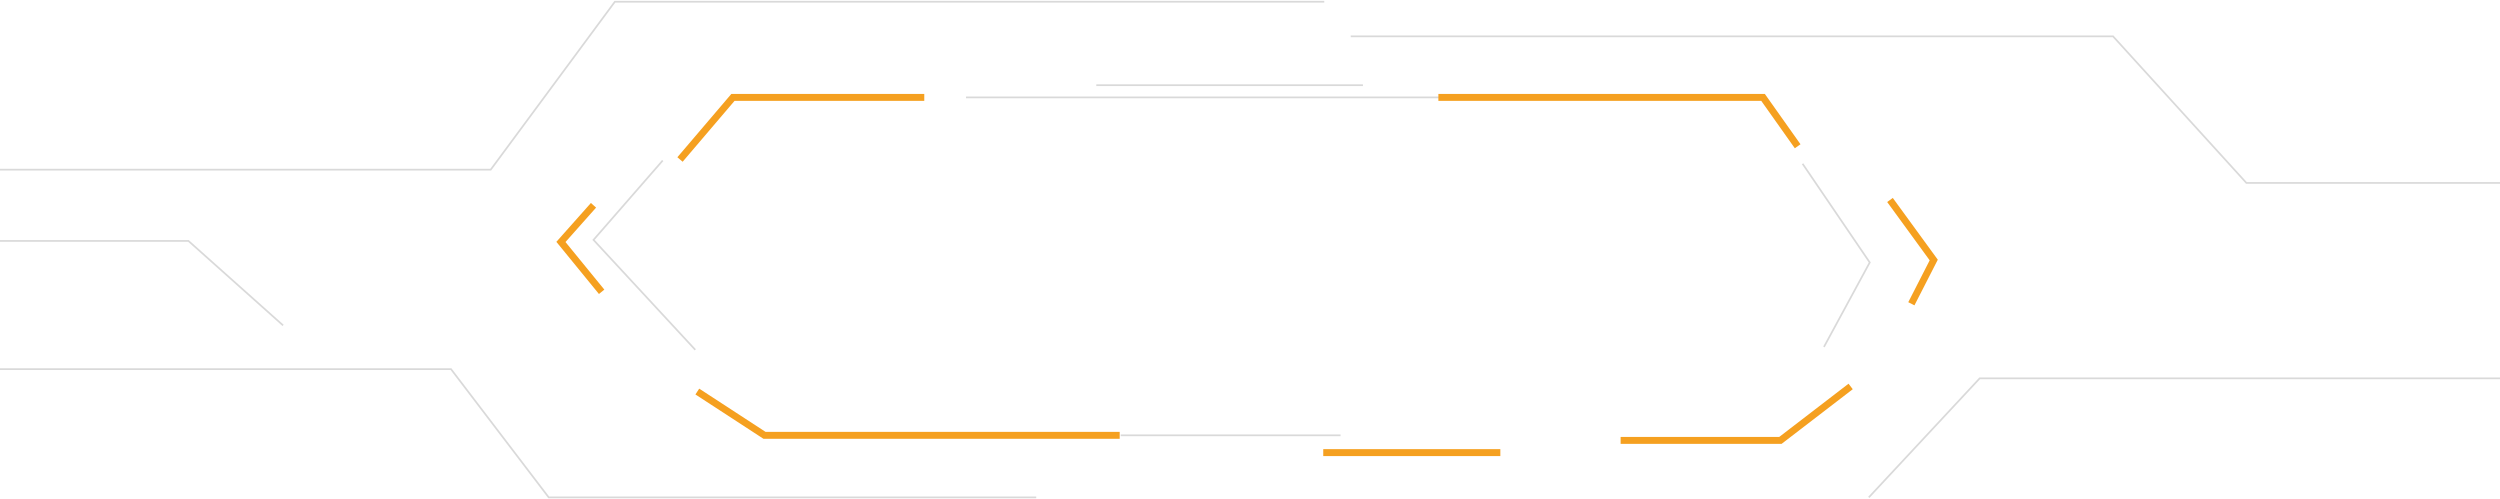
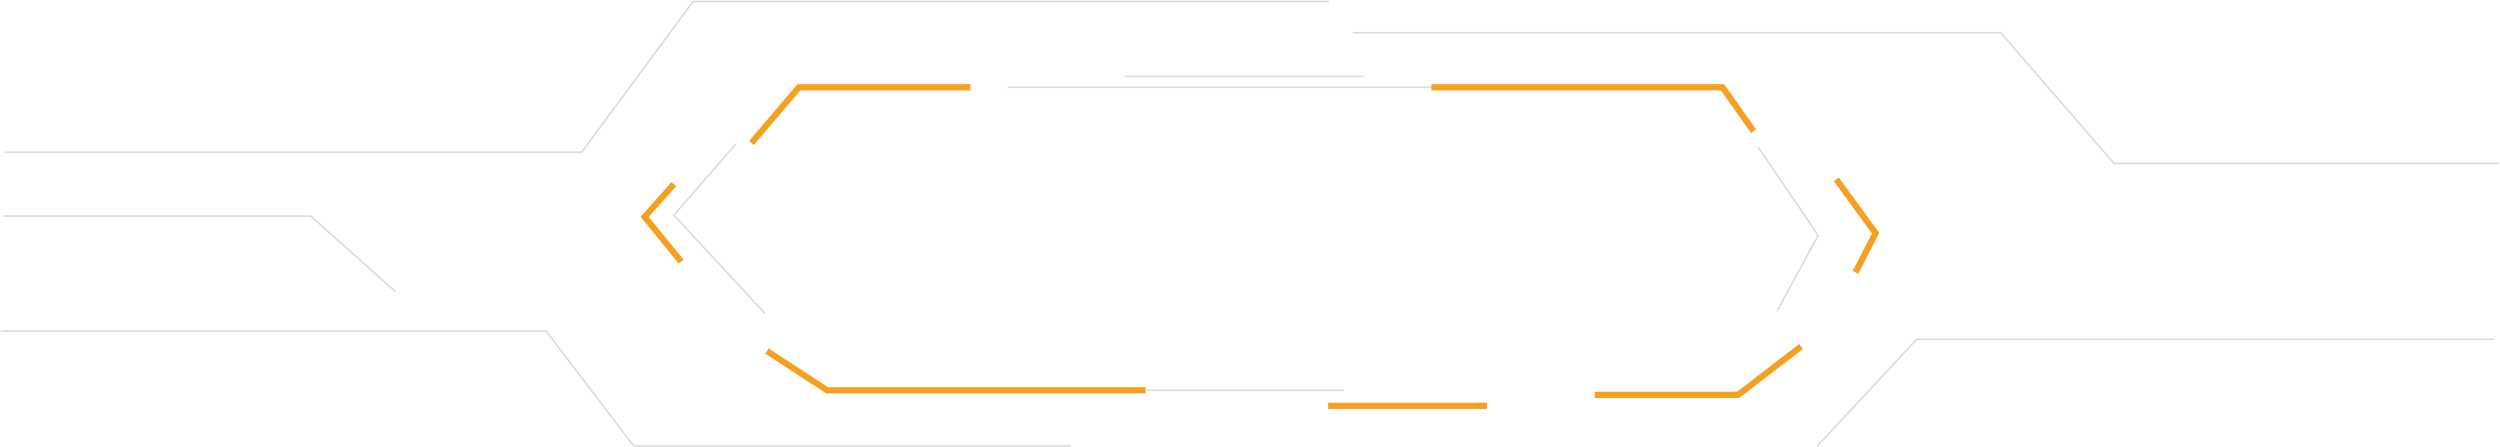
- <svg xmlns="http://www.w3.org/2000/svg" width="1440" height="287" viewBox="0 0 1440 287" fill="none">
-   <path d="M391.686 91.868L422.17 56.107H532.384" stroke="#F5A020" stroke-width="4" />
-   <path d="M1088.63 115.179L1113.83 149.767L1100.94 174.975" stroke="#F5A020" stroke-width="4" />
-   <path d="M346.545 168.079L323.095 139.353L341.855 118.249" stroke="#F5A020" stroke-width="4" />
-   <path d="M1065.97 222.6L1025.52 253.67H933.478" stroke="#F5A020" stroke-width="4" />
-   <path d="M644.943 250.739H440.344L401.652 225.531" stroke="#F5A020" stroke-width="4" />
-   <path d="M762.191 260.705H864.197" stroke="#F5A020" stroke-width="4" />
-   <path d="M1038.28 94.315L1076.97 151.181L1050.59 199.839" stroke="#D9D9D9" />
-   <path d="M381.72 92.454L341.855 138.181L400.479 201.495" stroke="#D9D9D9" />
-   <path d="M645.529 250.739H772.157" stroke="#D9D9D9" />
-   <path d="M556.42 56.107H849.541" stroke="#D9D9D9" />
-   <path d="M631.459 49.072H785.054" stroke="#D9D9D9" />
-   <path d="M762.777 1H354.166L282.645 97.73H-21.029" stroke="#D9D9D9" />
-   <path d="M778.02 20.932H1217.12L1293.91 105.351H1561.83" stroke="#D9D9D9" />
-   <path d="M1076.42 286.5L1140.32 217.91H1520.79" stroke="#D9D9D9" />
-   <path d="M596.871 286.5H316.061L259.781 212.634H-41.547" stroke="#D9D9D9" />
-   <path d="M163.051 187.425L108.531 138.767H-116" stroke="#D9D9D9" />
-   <path d="M1035.45 84.246L1015.52 56.107H828.507" stroke="#F5A020" stroke-width="4" />
+ <svg xmlns="http://www.w3.org/2000/svg" width="1606" height="287" viewBox="0 0 1606 287" fill="none">
+   <path d="M482.715 91.868L513.199 56.107H623.413" stroke="#F5A020" stroke-width="4" />
+   <path d="M1179.66 115.179L1204.86 149.767L1191.97 174.975" stroke="#F5A020" stroke-width="4" />
+   <path d="M437.574 168.079L414.124 139.353L432.884 118.249" stroke="#F5A020" stroke-width="4" />
+   <path d="M1157 222.6L1116.55 253.67H1024.51" stroke="#F5A020" stroke-width="4" />
+   <path d="M735.971 250.739H531.373L492.681 225.531" stroke="#F5A020" stroke-width="4" />
+   <path d="M853.22 260.705H955.226" stroke="#F5A020" stroke-width="4" />
+   <path d="M1129.31 94.315L1168 151.181L1141.62 199.839" stroke="#D9D9D9" />
+   <path d="M472.749 92.454L432.884 138.181L491.508 201.495" stroke="#D9D9D9" />
+   <path d="M736.558 250.739H863.186" stroke="#D9D9D9" />
+   <path d="M647.449 56.107H940.57" stroke="#D9D9D9" />
+   <path d="M722.488 49.072H876.083" stroke="#D9D9D9" />
+   <path d="M853.806 1H445.195L373.674 97.73H3" stroke="#D9D9D9" />
+   <path d="M869.029 21H1285.26L1358.06 105H1605.5" stroke="#D9D9D9" />
+   <path d="M1167.45 286.5L1231.35 217.91H1602" stroke="#D9D9D9" />
+   <path d="M687.899 286.5H407.089L350.81 212.634H0.5" stroke="#D9D9D9" />
+   <path d="M254.08 187.425L199.56 138.767H2" stroke="#D9D9D9" />
+   <path d="M1126.48 84.246L1106.55 56.107H919.536" stroke="#F5A020" stroke-width="4" />
</svg>
